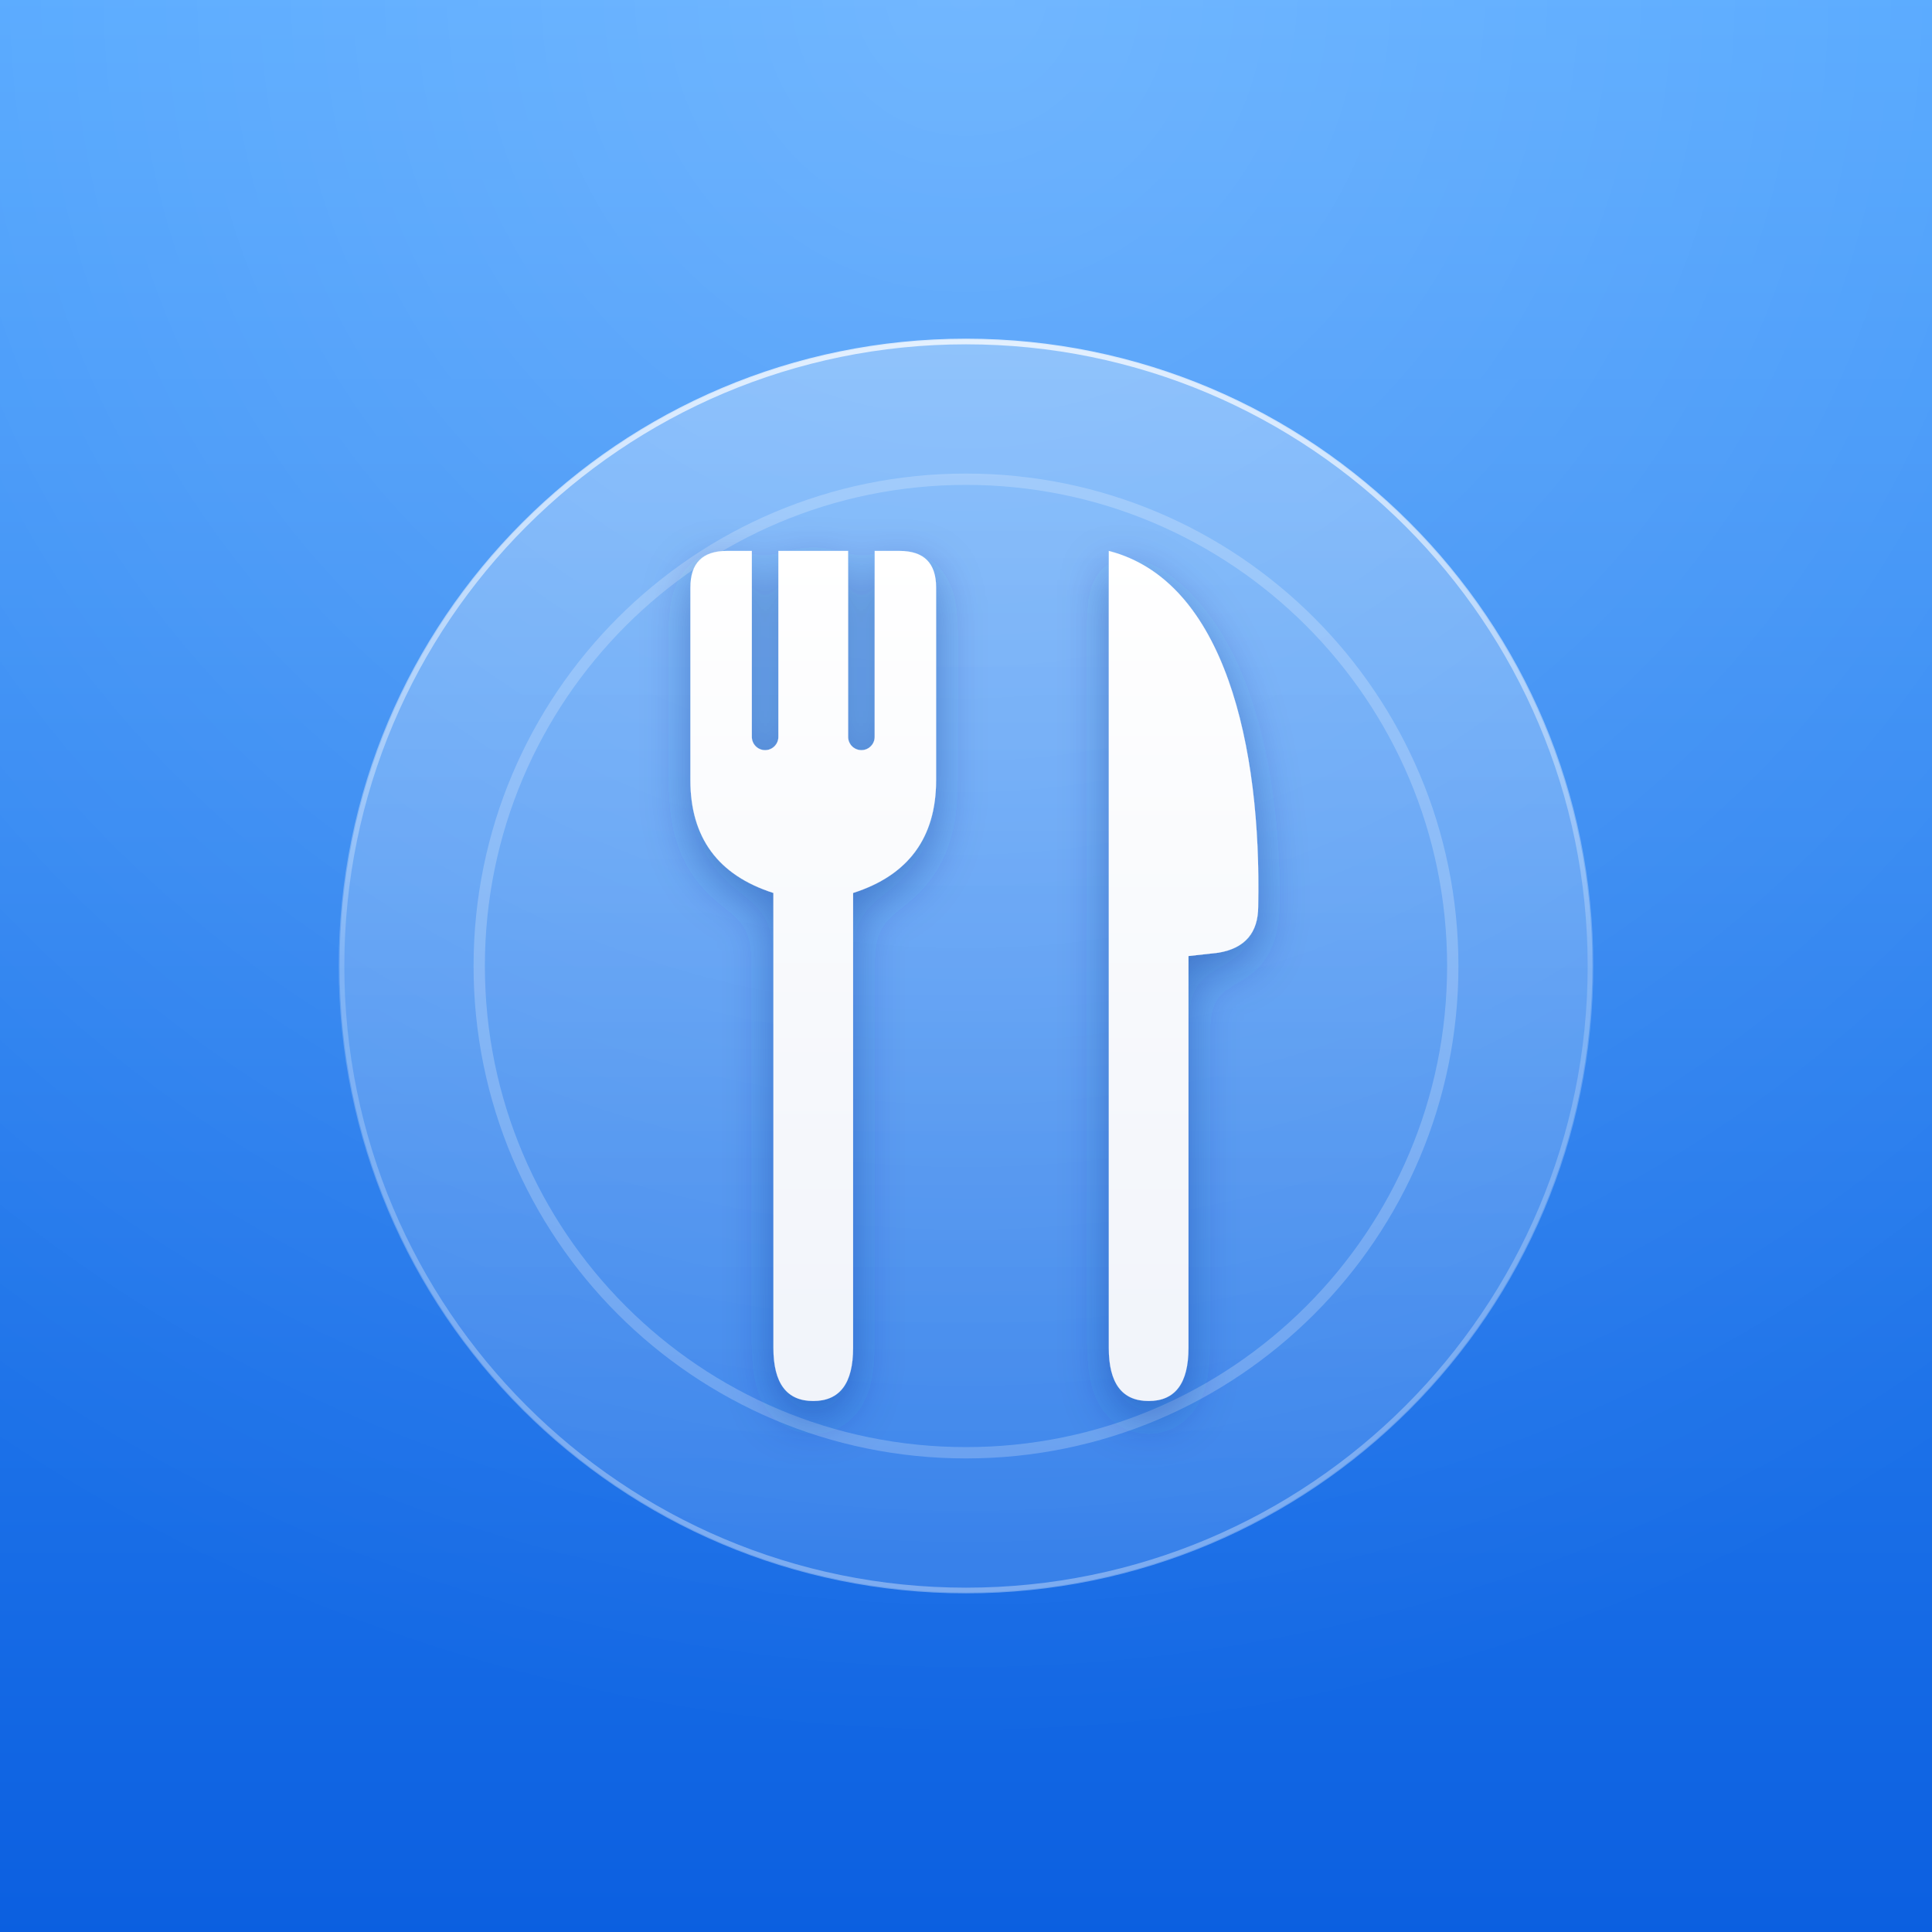
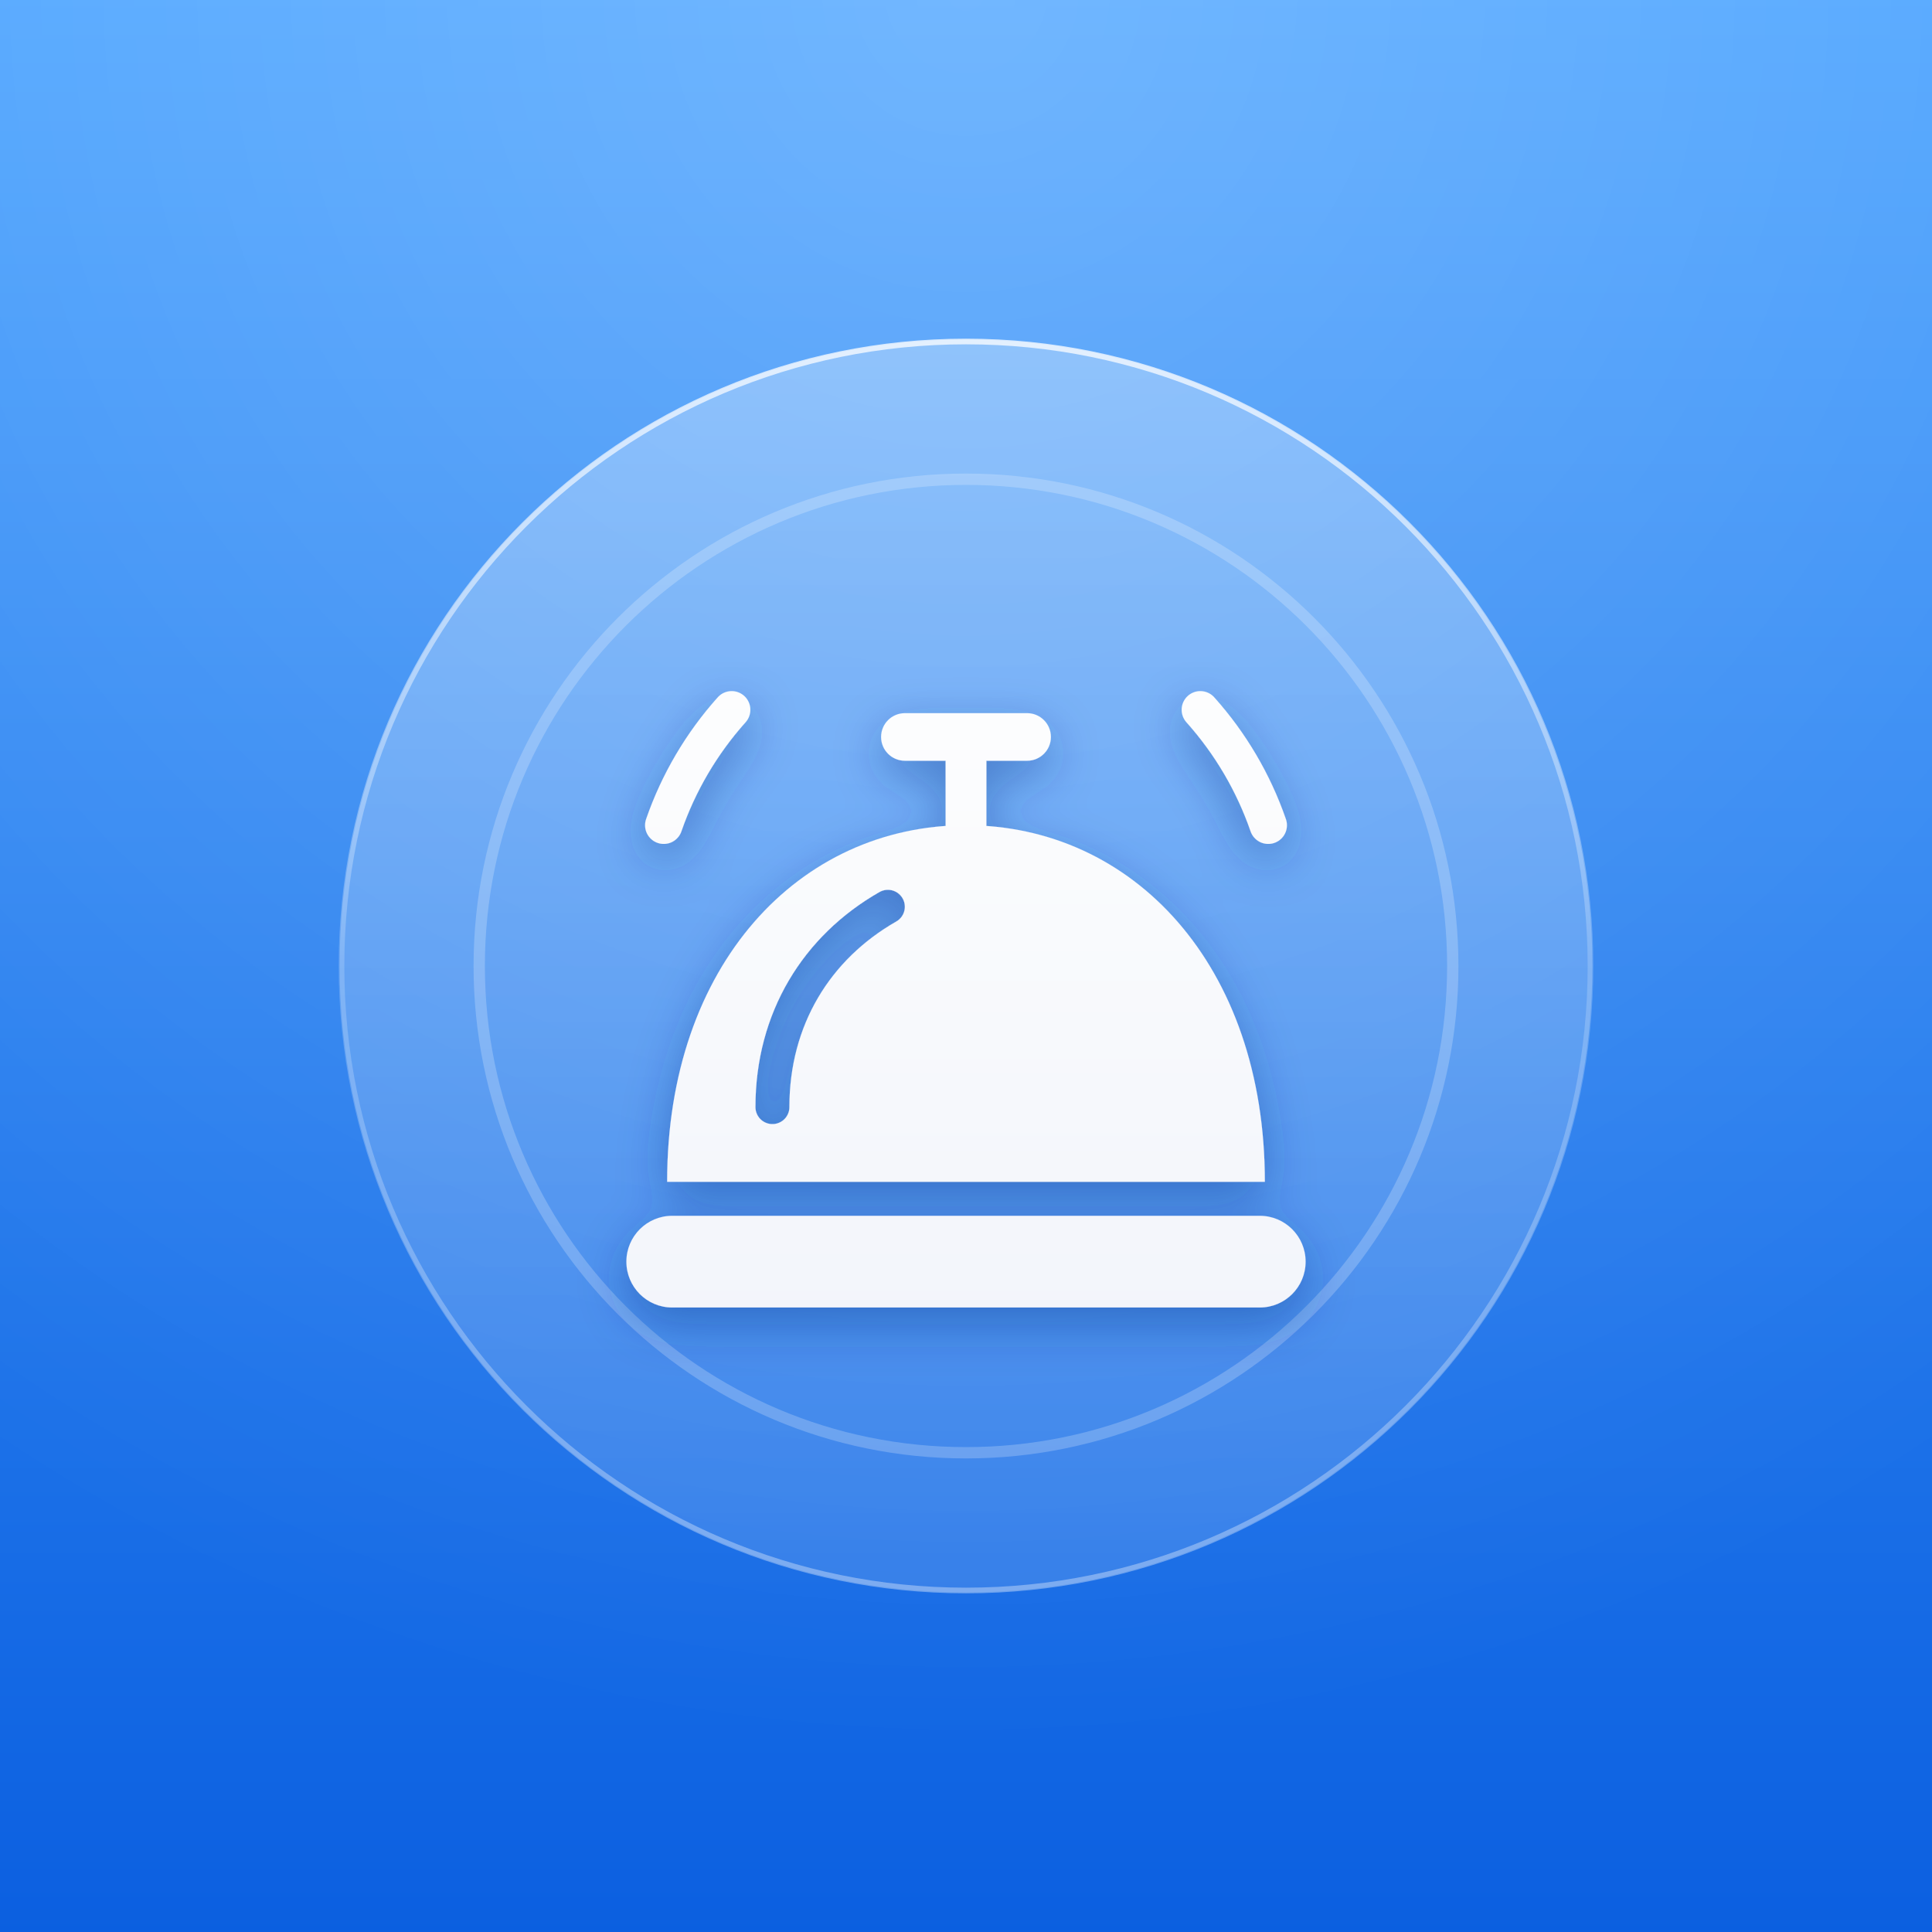
<svg xmlns="http://www.w3.org/2000/svg" viewBox="0 0 1024 1024">
  <defs>
    <linearGradient id="bg" x1="0" y1="0" x2="0" y2="1">
      <stop offset="0" stop-color="#4AA3FF" />
      <stop offset="1" stop-color="#0B5FE0" />
    </linearGradient>
    <radialGradient id="light" cx="0.5" cy="0.0" r="0.9">
      <stop offset="0" stop-color="#fff" stop-opacity="0.22" />
      <stop offset="1" stop-color="#fff" stop-opacity="0" />
    </radialGradient>
    <linearGradient id="plate" gradientUnits="userSpaceOnUse" x1="0" y1="180" x2="0" y2="844">
      <stop offset="0" stop-color="#fff" stop-opacity="0.30" />
      <stop offset="1" stop-color="#fff" stop-opacity="0.12" />
    </linearGradient>
    <linearGradient id="plateEdge" gradientUnits="userSpaceOnUse" x1="0" y1="180" x2="0" y2="844">
      <stop offset="0" stop-color="#fff" stop-opacity="0.75" />
      <stop offset="0.5" stop-color="#fff" stop-opacity="0.18" />
      <stop offset="1" stop-color="#fff" stop-opacity="0.35" />
    </linearGradient>
    <linearGradient id="glyph" gradientUnits="userSpaceOnUse" x1="0" y1="260" x2="0" y2="760">
      <stop offset="0" stop-color="#FFFFFF" />
      <stop offset="1" stop-color="#F1F4FA" />
    </linearGradient>
    <filter id="drop" x="-30%" y="-30%" width="160%" height="160%">
      <feDropShadow dx="0" dy="10" stdDeviation="14" flood-color="#062F8A" flood-opacity="0.38" />
    </filter>
-     <mask id="tines" maskUnits="userSpaceOnUse" x="0" y="0" width="1024" height="1024">
+     <mask id="shine" maskUnits="userSpaceOnUse" x="0" y="0" width="1024" height="1024">
      <rect width="1024" height="1024" fill="#fff" />
-       <rect x="383" y="250" width="16" height="132" rx="8" fill="#000" />
-       <rect x="441" y="250" width="16" height="132" rx="8" fill="#000" />
+       <path d="M398 584 C398 532 424 490 466 466" fill="none" stroke="#000" stroke-width="20" stroke-linecap="round" />
    </mask>
  </defs>
  <rect width="1024" height="1024" fill="url(#bg)" />
  <rect width="1024" height="1024" fill="url(#light)" />
  <circle cx="512" cy="512" r="332" fill="url(#plate)" />
  <circle cx="512" cy="512" r="331" fill="none" stroke="url(#plateEdge)" stroke-width="3" />
  <circle cx="512" cy="512" r="258" fill="none" stroke="#fff" stroke-opacity="0.22" stroke-width="6" />
-   <g filter="url(#drop)" fill="url(#glyph)" transform="translate(512 512) scale(0.88) translate(-512 -512)">
-     <g mask="url(#tines)">
-       <path d="M346 284 Q346 262 368 262 L472 262 Q494 262 494 284 L494 400 Q494 452 444 468 L444 742 Q444 774 420 774 Q396 774 396 742 L396 468 Q346 452 346 400 Z" />
+   <g filter="url(#drop)" fill="url(#glyph)" transform="translate(512 522) scale(0.9) translate(-512 -512)">
+     <rect x="462" y="352" width="100" height="28" rx="14" />
+     <rect x="500" y="368" width="24" height="60" rx="8" />
+     <path mask="url(#shine)" d="M336 628 C336 500 414 418 512 418 C610 418 688 500 688 628 Z" />
+     <rect x="312" y="648" width="400" height="54" rx="27" />
+     <g fill="none" stroke="url(#glyph)" stroke-width="22" stroke-linecap="round">
+       <path d="M374 350 A200 200 0 0 0 334 418" />
+       <path d="M650 350 A200 200 0 0 1 690 418" />
    </g>
-     <path d="M598 262 C668 280 690 380 688 476 Q688 500 664 504 L646 506 L646 742 Q646 774 622 774 Q598 774 598 742 Z" />
  </g>
</svg>
